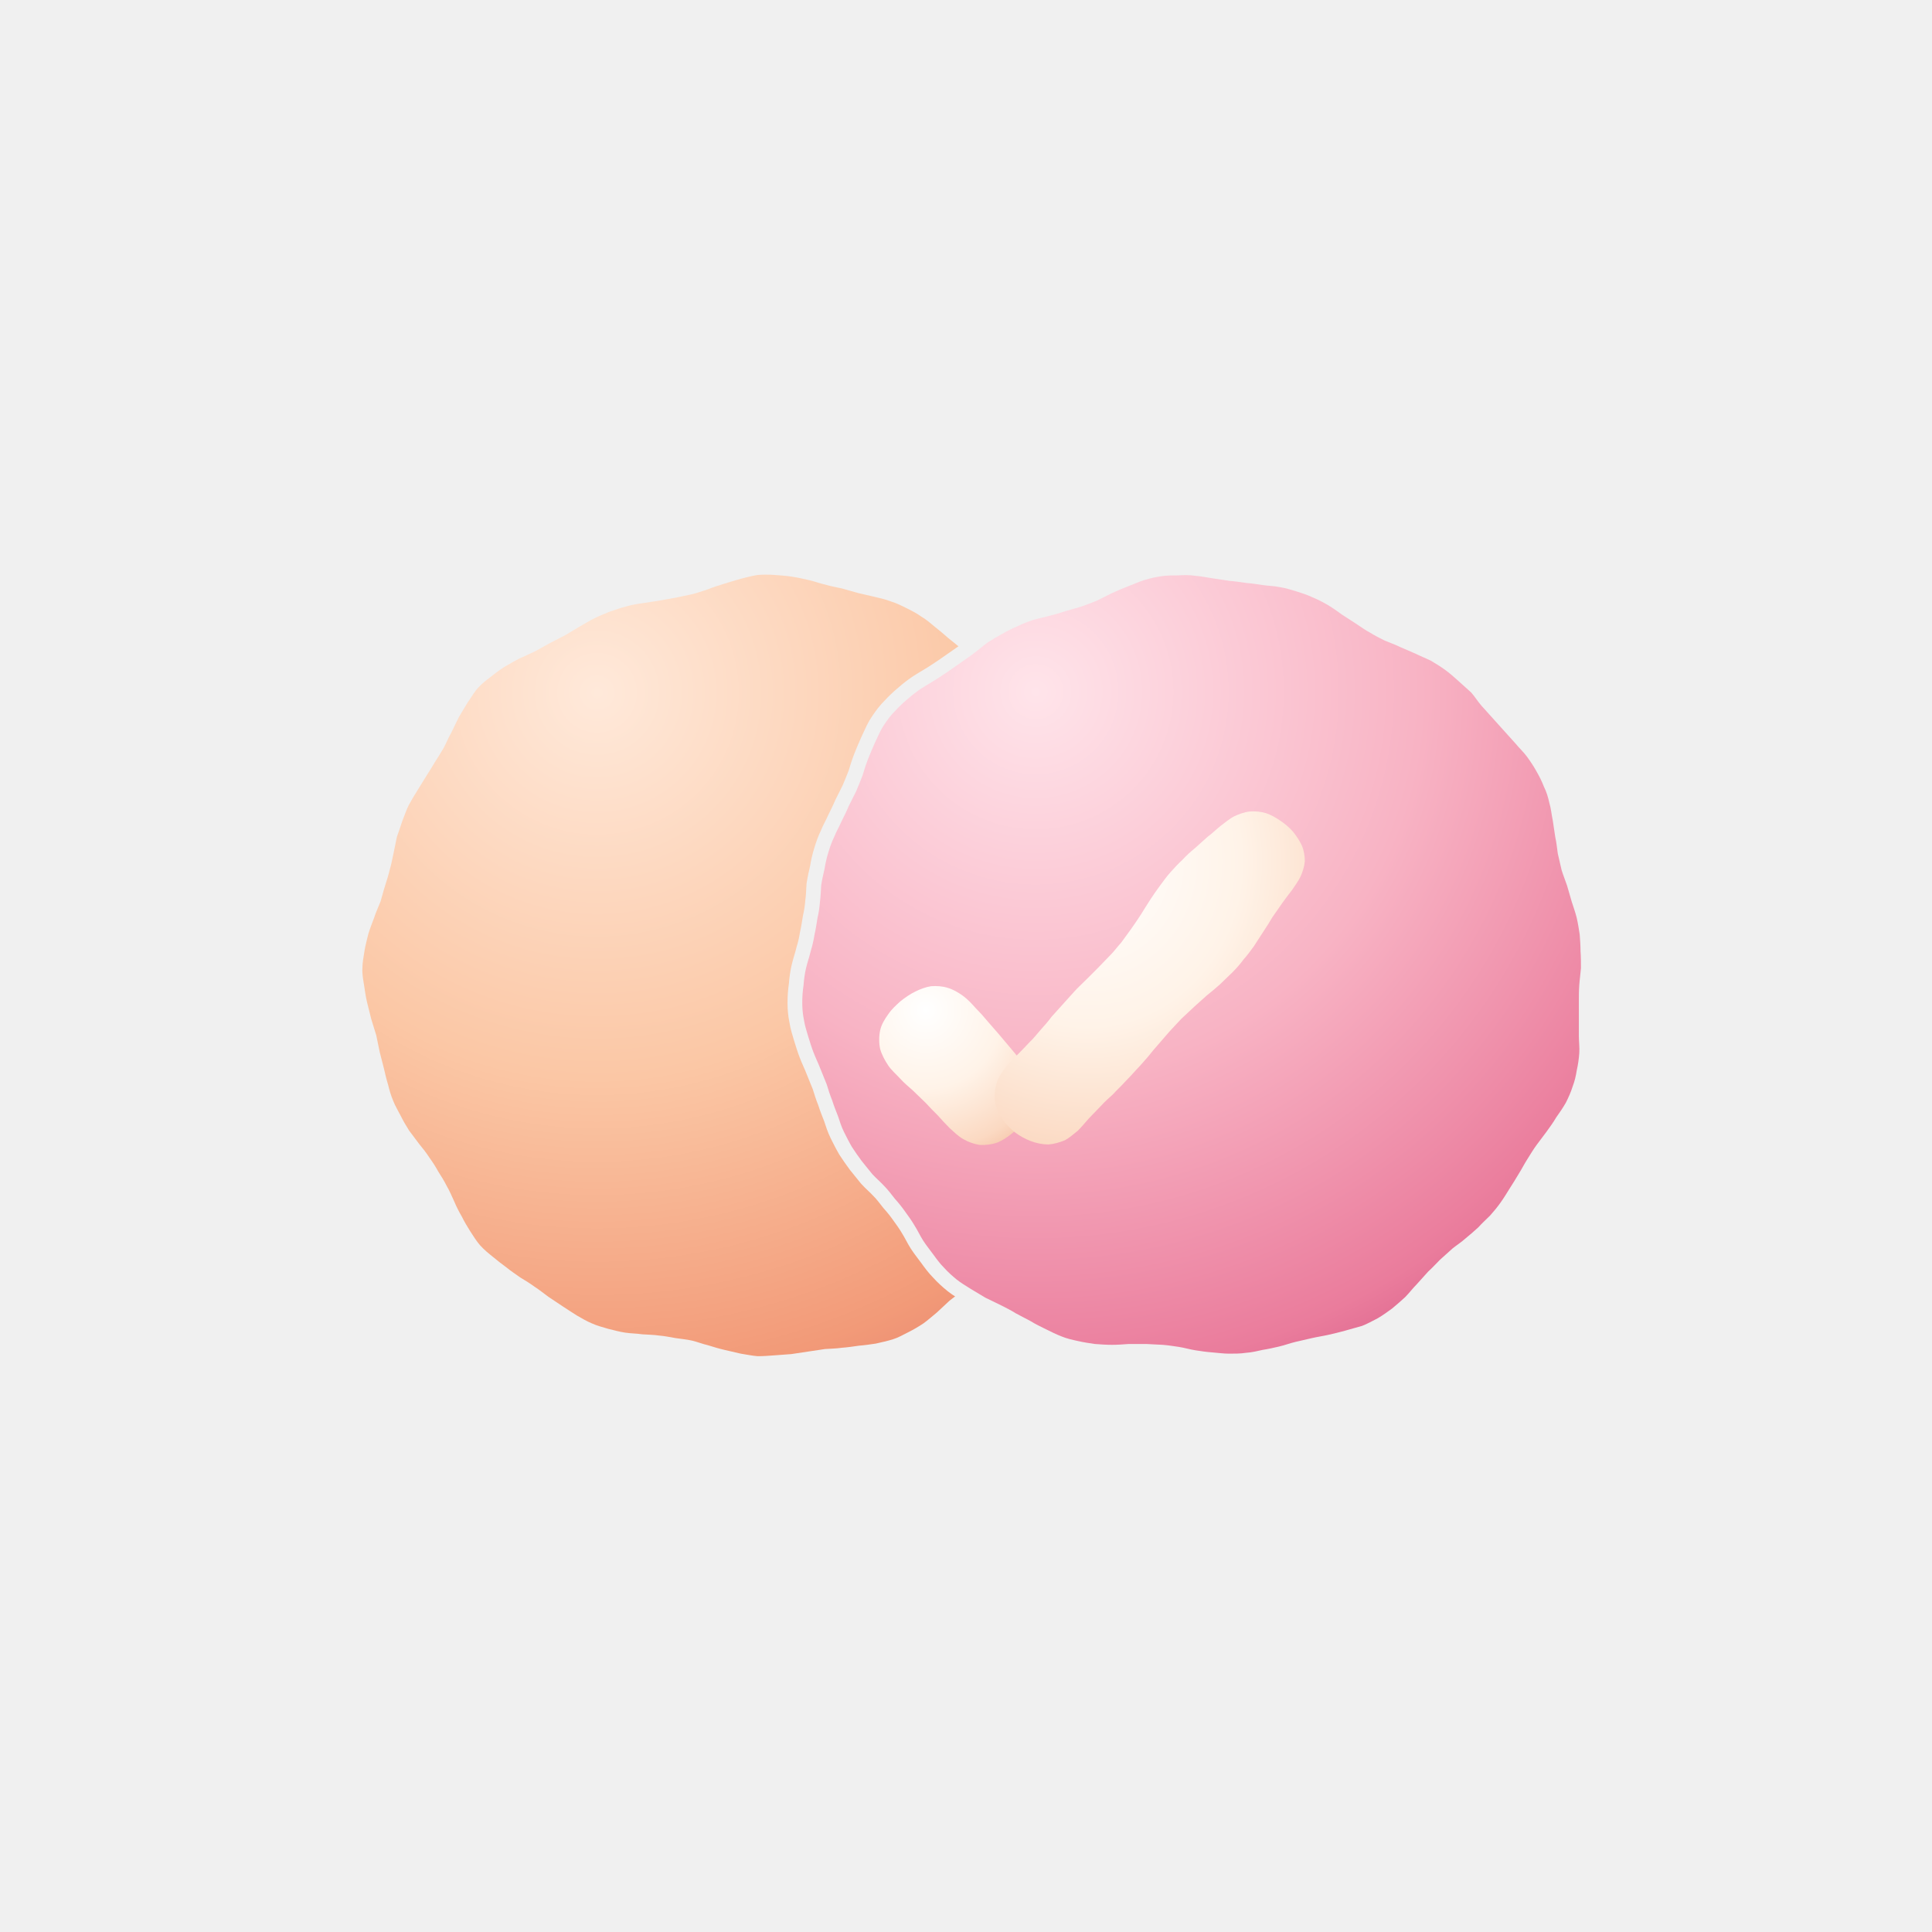
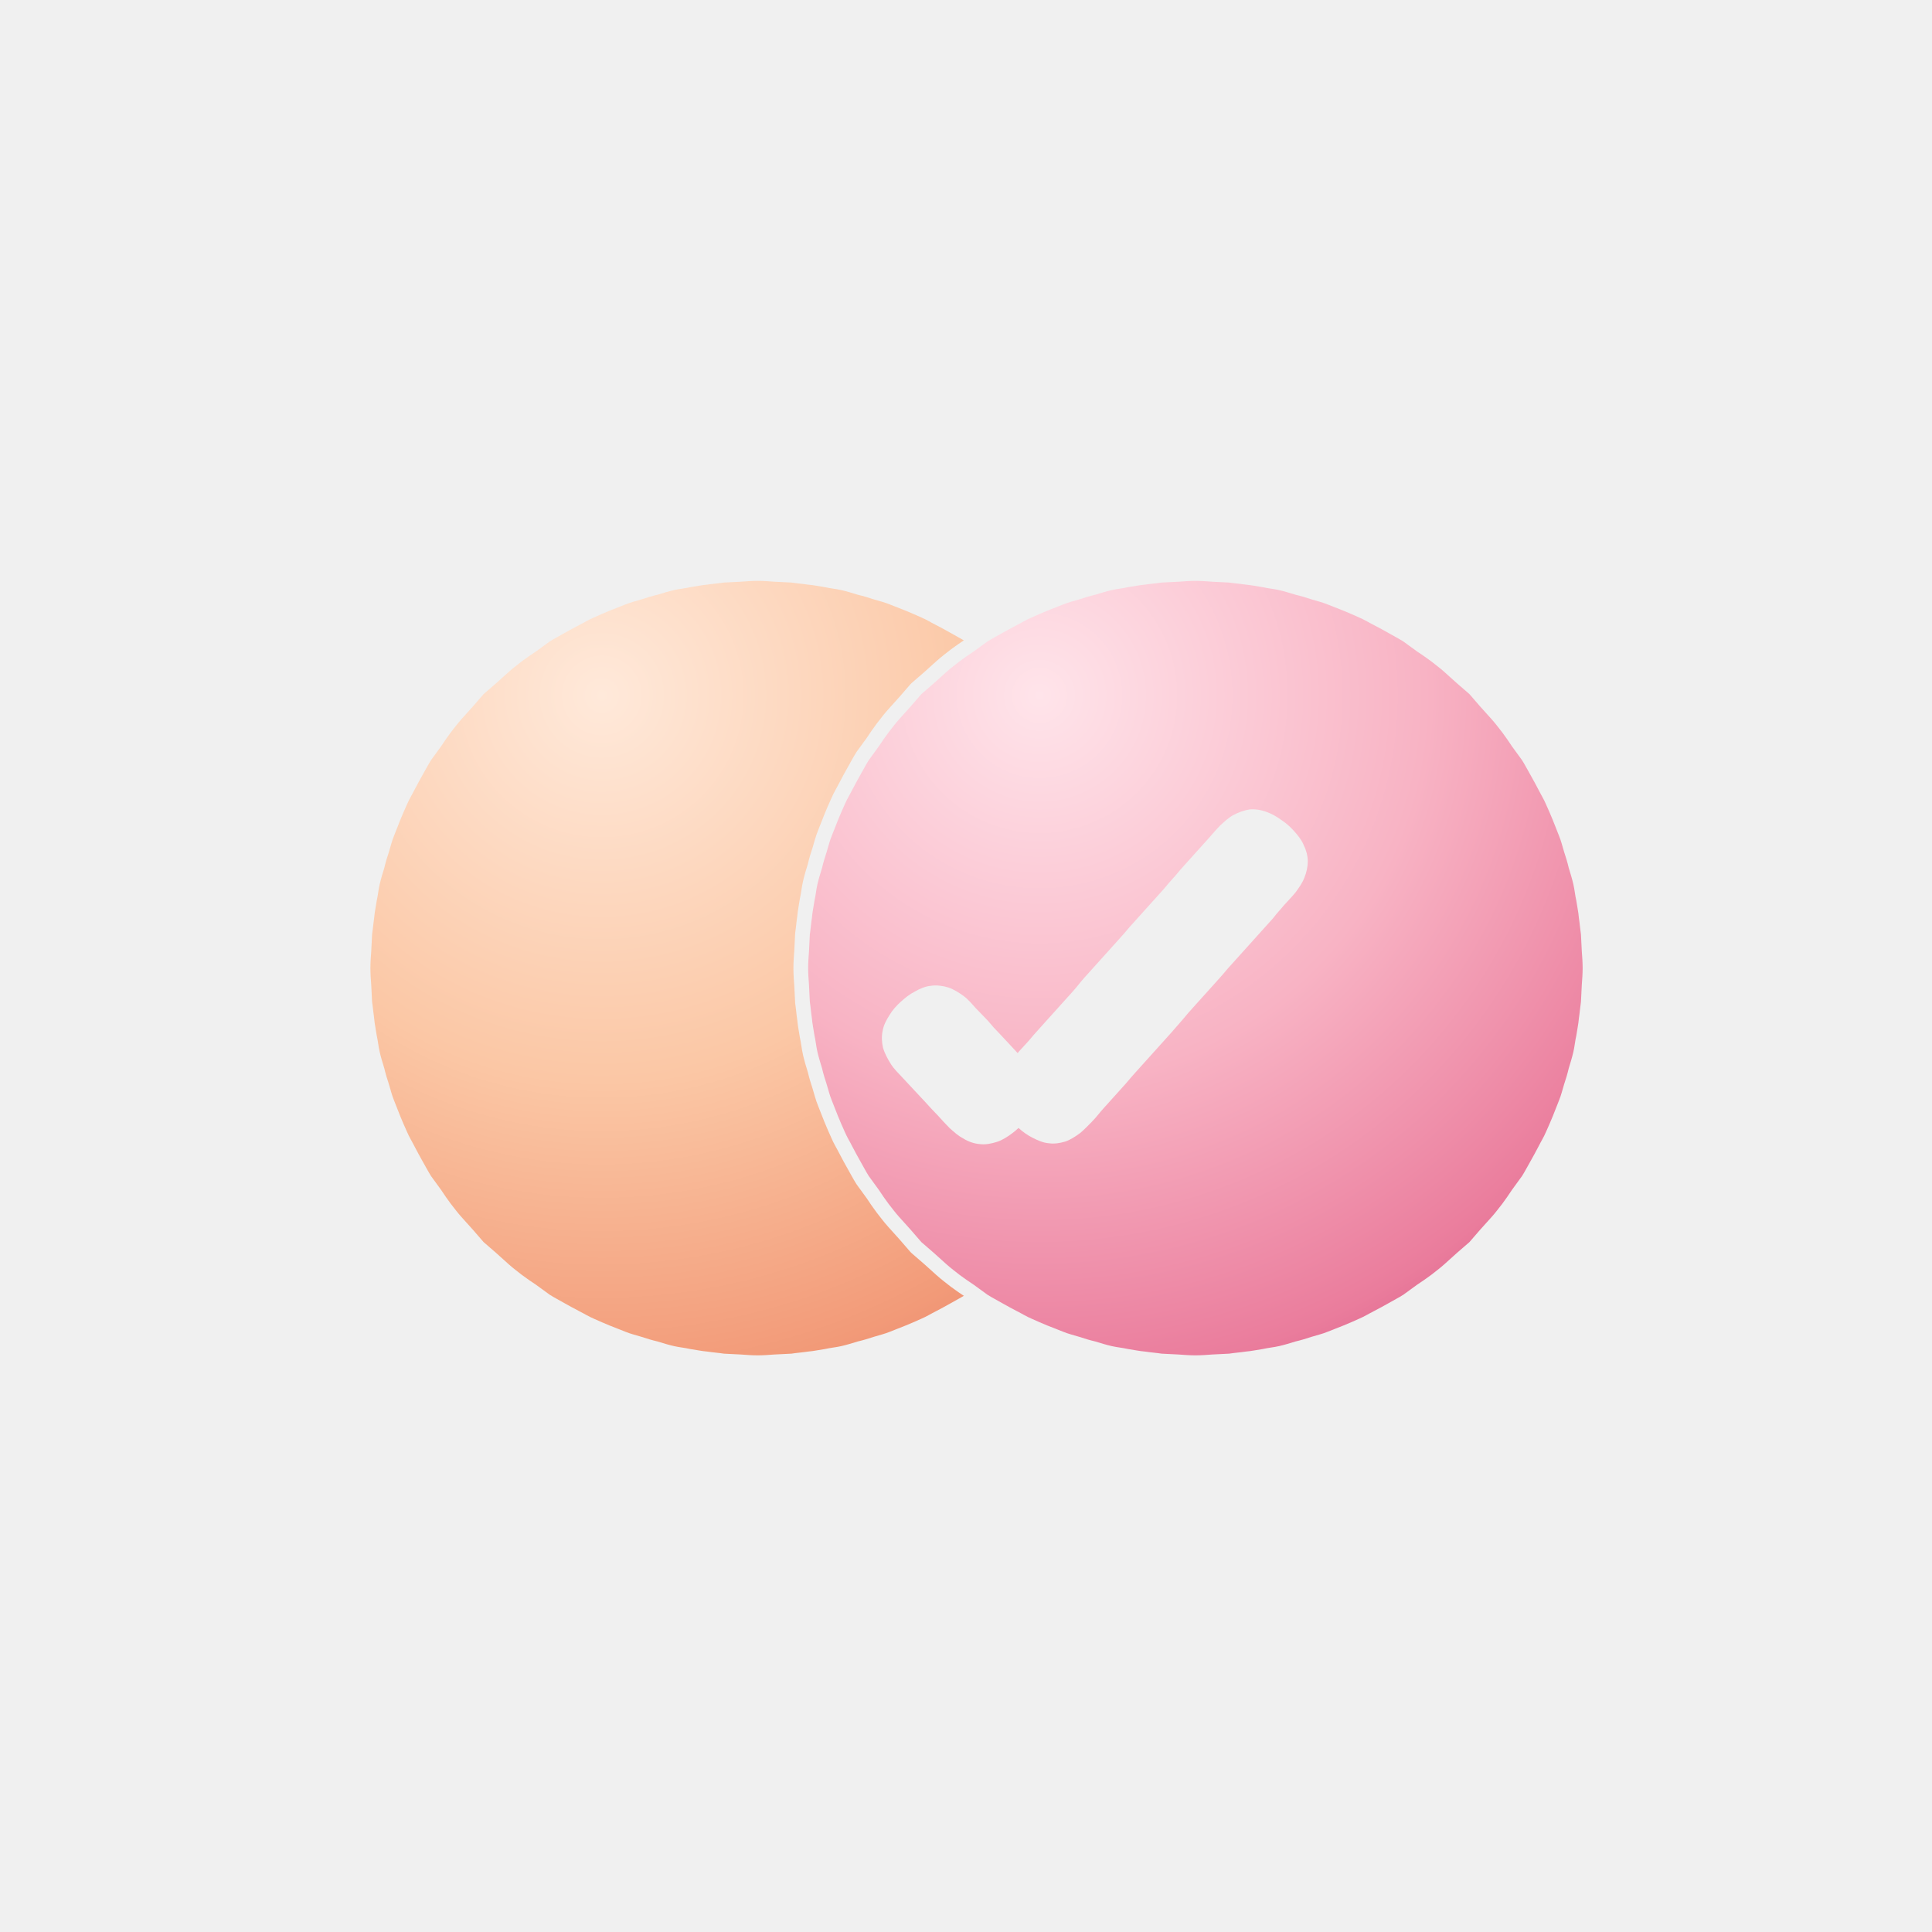
<svg xmlns="http://www.w3.org/2000/svg" width="459" height="459" viewBox="0 0 459 459" fill="none">
  <defs>
-     <path id="s0" d="M271.6 230C271.7 231.3 271.6 232.7 271.6 234C271.5 235.3 271.4 236.7 271.3 238C271.1 239.3 270.9 240.6 270.7 241.9C270.5 243.2 270.2 244.5 270 245.9C269.8 247.2 269.7 248.5 269.6 249.9C269.4 251.2 269.2 252.5 269.1 253.9C268.9 255.2 268.8 256.6 268.7 257.9C268.5 259.3 268.4 260.7 268 262C267.7 263.4 267.3 264.7 266.8 265.9C266.3 267.2 265.8 268.5 265.1 269.7C264.4 270.8 263.5 272 262.7 273C261.8 274.1 260.9 275.1 260 276.2C259.1 277.2 258.2 278.2 257.3 279.2C256.4 280.2 255.4 281.2 254.5 282.2C253.7 283.2 252.9 284.3 252.1 285.4C251.3 286.4 250.6 287.5 249.8 288.5C249 289.6 248.1 290.6 247.3 291.7C246.4 292.7 245.7 293.8 244.7 294.7C243.8 295.7 242.7 296.5 241.7 297.3C240.6 298.1 239.6 298.9 238.5 299.7C237.4 300.5 236.3 301.2 235.2 301.9C234.1 302.6 232.9 303.3 231.8 304.1C230.8 304.8 229.8 305.7 228.7 306.5C227.7 307.4 226.7 308.2 225.6 309C224.6 309.9 223.6 310.9 222.6 311.8C221.5 312.7 220.5 313.6 219.4 314.4C218.2 315.2 217 315.9 215.8 316.5C214.6 317.1 213.4 317.8 212.1 318.2C210.8 318.6 209.4 318.9 208.1 319.2C206.8 319.4 205.4 319.6 204.1 319.7C202.7 319.9 201.4 320.1 200 320.2C198.7 320.4 197.3 320.4 196 320.5C194.6 320.7 193.3 320.9 192 321.1C190.7 321.3 189.4 321.5 188 321.7C186.7 321.8 185.4 321.9 184 322C182.7 322.1 181.3 322.2 180 322.2C178.7 322.1 177.3 321.8 176 321.6C174.7 321.3 173.4 321 172.1 320.7C170.8 320.4 169.5 320 168.2 319.6C166.9 319.3 165.7 318.8 164.4 318.5C163.1 318.2 161.8 318.1 160.5 317.9C159.2 317.7 158 317.4 156.6 317.3C155.3 317.1 153.9 317.1 152.6 317C151.2 316.8 149.8 316.8 148.5 316.6C147.1 316.4 145.8 316 144.5 315.7C143.2 315.3 141.9 315 140.6 314.4C139.4 313.9 138.2 313.2 137 312.5C135.9 311.8 134.8 311.1 133.6 310.3C132.5 309.6 131.4 308.8 130.3 308.1C129.2 307.3 128.1 306.4 127 305.7C125.9 304.9 124.8 304.2 123.6 303.5C122.5 302.7 121.4 302 120.3 301.1C119.2 300.3 118.2 299.5 117.1 298.6C116.1 297.8 115 296.9 114.1 295.9C113.2 294.9 112.5 293.7 111.7 292.5C111 291.4 110.3 290.2 109.7 289C109 287.8 108.4 286.6 107.9 285.4C107.3 284.1 106.8 282.9 106.1 281.7C105.5 280.5 104.8 279.4 104.1 278.3C103.5 277.2 102.8 276.1 102 275C101.3 273.9 100.5 272.9 99.6 271.8C98.8 270.7 98 269.7 97.2 268.6C96.5 267.5 95.8 266.3 95.2 265.1C94.6 263.9 93.9 262.8 93.4 261.5C92.9 260.3 92.5 259 92.2 257.7C91.8 256.4 91.5 255.1 91.2 253.8C90.9 252.5 90.5 251.2 90.2 249.9C89.9 248.6 89.7 247.3 89.4 246C89 244.7 88.6 243.4 88.2 242.1C87.9 240.8 87.5 239.4 87.2 238.1C86.9 236.8 86.7 235.5 86.5 234.1C86.3 232.8 86 231.4 86.1 230C86.1 228.6 86.4 227.3 86.6 225.9C86.8 224.6 87.2 223.2 87.5 221.9C87.9 220.6 88.4 219.3 88.9 218C89.3 216.7 89.9 215.5 90.4 214.2C90.8 212.9 91.1 211.6 91.5 210.4C91.9 209.1 92.3 207.9 92.6 206.6C93 205.3 93.2 204 93.5 202.7C93.8 201.4 94 200.1 94.3 198.8C94.7 197.6 95.2 196.3 95.6 195C96.1 193.8 96.5 192.5 97.1 191.3C97.7 190.2 98.4 189 99.1 187.9C99.8 186.8 100.5 185.6 101.2 184.5C101.9 183.4 102.6 182.3 103.3 181.1C104 180 104.7 178.9 105.4 177.7C106 176.6 106.5 175.3 107.2 174.1C107.8 172.9 108.4 171.6 109 170.4C109.7 169.2 110.4 168.1 111.1 166.9C111.9 165.8 112.6 164.5 113.5 163.5C114.4 162.5 115.5 161.6 116.6 160.8C117.7 159.9 118.8 159.1 119.9 158.4C121.1 157.7 122.3 157 123.5 156.4C124.8 155.8 126 155.3 127.2 154.7C128.4 154 129.6 153.4 130.8 152.7C132 152.1 133.1 151.5 134.3 150.9C135.5 150.2 136.6 149.5 137.8 148.8C138.9 148.2 140 147.5 141.2 146.9C142.4 146.3 143.7 145.8 144.9 145.3C146.2 144.9 147.4 144.4 148.7 144.1C150 143.7 151.3 143.5 152.7 143.3C154 143.1 155.3 142.9 156.6 142.7C157.9 142.5 159.2 142.2 160.5 142C161.8 141.7 163 141.5 164.3 141.2C165.6 140.9 166.9 140.4 168.2 140C169.4 139.5 170.7 139.1 172 138.7C173.3 138.3 174.6 137.9 176 137.5C177.3 137.2 178.6 136.8 180 136.6C181.4 136.5 182.7 136.5 184.1 136.6C185.5 136.7 186.8 136.8 188.1 137C189.5 137.2 190.8 137.5 192.1 137.8C193.5 138.1 194.7 138.6 196.1 138.9C197.4 139.3 198.7 139.5 200 139.8C201.3 140.2 202.6 140.5 203.9 140.9C205.2 141.2 206.5 141.5 207.8 141.8C209.1 142.1 210.4 142.4 211.7 142.9C213 143.3 214.2 143.9 215.4 144.5C216.6 145.1 217.8 145.7 218.9 146.5C220.1 147.2 221.1 148.1 222.2 149C223.2 149.8 224.3 150.7 225.3 151.6C226.3 152.4 227.3 153.2 228.4 154.1C229.4 154.9 230.4 155.7 231.5 156.5C232.6 157.2 233.7 157.8 234.9 158.5C236 159.1 237.2 159.8 238.4 160.4C239.5 161.1 240.7 161.8 241.9 162.5C243 163.2 244.3 163.8 245.3 164.7C246.4 165.5 247.3 166.5 248.3 167.5C249.2 168.4 250.1 169.4 250.9 170.5C251.8 171.5 252.6 172.6 253.3 173.7C254.1 174.8 254.8 176 255.5 177.1C256.3 178.2 257.2 179.3 257.9 180.4C258.7 181.5 259.4 182.6 260.2 183.7C261 184.8 261.8 185.9 262.6 187C263.3 188.1 264.1 189.3 264.8 190.5C265.4 191.7 265.9 193 266.4 194.2C266.8 195.5 267.3 196.8 267.5 198.1C267.8 199.5 267.9 200.9 268 202.2C268.2 203.6 268.2 205 268.2 206.4C268.3 207.7 268.4 209 268.5 210.4C268.6 211.7 268.6 213 268.7 214.3C268.9 215.7 269.2 216.9 269.4 218.2C269.7 219.5 270 220.8 270.2 222.1C270.5 223.4 270.7 224.7 271 226C271.2 227.4 271.5 228.7 271.6 230Z" />
+     <path id="s0" d="M272 230C272 231.3 271.9 232.7 271.8 234C271.7 235.3 271.7 236.7 271.6 238C271.4 239.3 271.3 240.7 271.1 242C271 243.3 270.7 244.6 270.5 246C270.2 247.3 270.1 248.6 269.8 249.9C269.5 251.2 269.1 252.5 268.7 253.8C268.4 255.1 268 256.4 267.6 257.6C267.2 258.9 266.9 260.2 266.4 261.4C265.9 262.7 265.4 263.9 264.9 265.2C264.4 266.4 263.9 267.6 263.3 268.9C262.8 270.1 262.1 271.2 261.5 272.4C260.9 273.6 260.2 274.8 259.6 275.9C258.9 277.1 258.3 278.3 257.6 279.4C256.8 280.5 256 281.6 255.2 282.7C254.5 283.8 253.7 284.9 252.9 286C252.1 287 251.3 288.1 250.4 289.1C249.5 290.1 248.6 291.1 247.7 292.1C246.8 293.1 246 294.1 245.1 295.1C244.1 296 243.1 296.8 242.1 297.7C241.1 298.6 240.1 299.5 239.1 300.4C238.1 301.3 237 302.1 236 302.9C234.9 303.7 233.8 304.5 232.7 305.2C231.6 306 230.5 306.8 229.4 307.6C228.3 308.3 227.1 308.9 225.9 309.6C224.8 310.2 223.6 310.9 222.4 311.5C221.2 312.1 220.1 312.8 218.9 313.3C217.6 313.9 216.4 314.4 215.2 314.9C213.9 315.4 212.7 315.9 211.4 316.4C210.2 316.9 208.9 317.2 207.6 317.6C206.4 318 205.1 318.4 203.8 318.7C202.5 319.1 201.2 319.5 199.9 319.8C198.6 320.1 197.3 320.2 196 320.5C194.6 320.7 193.3 321 192 321.1C190.7 321.3 189.3 321.4 188 321.6C186.7 321.7 185.3 321.7 184 321.8C182.7 321.9 181.3 322 180 322C178.7 322 177.3 321.9 176 321.8C174.7 321.7 173.3 321.7 172 321.6C170.7 321.4 169.3 321.3 168 321.1C166.7 321 165.4 320.7 164 320.5C162.7 320.2 161.4 320.1 160.1 319.8C158.8 319.5 157.5 319.1 156.2 318.7C154.9 318.4 153.6 318 152.4 317.6C151.1 317.2 149.8 316.9 148.6 316.4C147.3 315.9 146.1 315.4 144.8 314.9C143.6 314.4 142.4 313.9 141.1 313.3C139.9 312.8 138.8 312.1 137.6 311.5C136.4 310.9 135.2 310.2 134.1 309.6C132.9 308.9 131.7 308.3 130.6 307.6C129.5 306.8 128.4 306 127.3 305.2C126.2 304.5 125.1 303.7 124 302.9C123 302.1 121.9 301.3 120.9 300.4C119.9 299.5 118.9 298.6 117.9 297.7C116.9 296.8 115.9 296 114.9 295.1C114 294.1 113.2 293.1 112.3 292.1C111.4 291.1 110.5 290.1 109.6 289.1C108.7 288.1 107.9 287 107.1 286C106.3 284.9 105.5 283.8 104.8 282.7C104 281.6 103.2 280.5 102.4 279.4C101.7 278.3 101.1 277.1 100.4 275.9C99.8 274.8 99.1 273.6 98.5 272.4C97.9 271.2 97.2 270.1 96.7 268.9C96.1 267.6 95.6 266.4 95.1 265.2C94.6 263.9 94.1 262.7 93.6 261.4C93.1 260.2 92.8 258.9 92.4 257.6C92 256.4 91.6 255.1 91.3 253.8C90.9 252.5 90.5 251.2 90.2 249.9C89.9 248.6 89.8 247.3 89.5 246C89.3 244.6 89 243.3 88.9 242C88.7 240.7 88.6 239.3 88.4 238C88.3 236.7 88.3 235.3 88.2 234C88.1 232.7 88 231.3 88 230C88 228.7 88.1 227.3 88.2 226C88.3 224.7 88.3 223.3 88.4 222C88.6 220.7 88.7 219.3 88.9 218C89 216.7 89.3 215.4 89.5 214C89.8 212.7 89.9 211.4 90.2 210.1C90.5 208.8 90.9 207.5 91.3 206.2C91.6 204.9 92 203.6 92.4 202.4C92.8 201.1 93.1 199.8 93.6 198.6C94.1 197.3 94.6 196.1 95.1 194.8C95.6 193.6 96.1 192.4 96.7 191.1C97.2 189.9 97.9 188.8 98.5 187.6C99.1 186.4 99.8 185.2 100.4 184.1C101.1 182.9 101.7 181.7 102.4 180.6C103.2 179.5 104 178.4 104.8 177.3C105.5 176.2 106.3 175.1 107.1 174C107.9 173 108.7 171.9 109.6 170.9C110.5 169.9 111.4 168.9 112.3 167.9C113.2 166.9 114 165.9 114.9 164.9C115.9 164 116.9 163.2 117.9 162.3C118.9 161.4 119.9 160.5 120.9 159.6C121.9 158.7 123 157.9 124 157.1C125.1 156.3 126.2 155.5 127.3 154.8C128.4 154 129.5 153.2 130.6 152.4C131.7 151.7 132.9 151.1 134.1 150.4C135.2 149.8 136.4 149.1 137.6 148.5C138.8 147.9 139.9 147.2 141.1 146.7C142.4 146.1 143.6 145.6 144.8 145.1C146.1 144.6 147.3 144.1 148.6 143.6C149.8 143.1 151.1 142.8 152.4 142.4C153.6 142 154.9 141.6 156.2 141.3C157.5 140.9 158.8 140.5 160.1 140.2C161.4 139.9 162.7 139.8 164 139.5C165.4 139.3 166.7 139 168 138.9C169.3 138.7 170.7 138.6 172 138.4C173.3 138.3 174.7 138.3 176 138.2C177.3 138.1 178.7 138 180 138C181.3 138 182.7 138.1 184 138.2C185.3 138.3 186.7 138.3 188 138.4C189.3 138.6 190.7 138.7 192 138.9C193.3 139 194.6 139.3 196 139.5C197.3 139.8 198.6 139.9 199.9 140.2C201.2 140.5 202.5 140.9 203.8 141.3C205.1 141.6 206.4 142 207.6 142.4C208.9 142.8 210.2 143.1 211.4 143.6C212.7 144.1 213.9 144.6 215.2 145.1C216.4 145.6 217.6 146.1 218.9 146.7C220.1 147.2 221.2 147.9 222.4 148.5C223.6 149.1 224.8 149.8 225.9 150.4C227.1 151.1 228.3 151.7 229.4 152.4C230.5 153.2 231.6 154 232.7 154.8C233.8 155.5 234.9 156.3 236 157.1C237 157.9 238.1 158.7 239.1 159.6C240.1 160.5 241.1 161.4 242.1 162.3C243.1 163.2 244.1 164 245.1 164.9C246 165.9 246.8 166.9 247.7 167.9C248.6 168.9 249.5 169.9 250.4 170.9C251.3 171.9 252.1 173 252.9 174C253.7 175.1 254.5 176.2 255.2 177.3C256 178.4 256.8 179.5 257.6 180.6C258.3 181.7 258.9 182.9 259.6 184.1C260.2 185.2 260.9 186.4 261.5 187.6C262.1 188.8 262.8 189.9 263.3 191.1C263.9 192.4 264.4 193.6 264.9 194.8C265.4 196.1 265.9 197.3 266.4 198.6C266.9 199.8 267.2 201.1 267.6 202.4C268 203.6 268.4 204.9 268.7 206.2C269.1 207.5 269.5 208.8 269.8 210.1C270.1 211.4 270.2 212.7 270.5 214C270.7 215.4 271 216.7 271.1 218C271.3 219.3 271.4 220.7 271.6 222C271.7 223.3 271.7 224.7 271.8 226C271.9 227.3 272 228.7 272 230Z" />
+     <path id="s1" d="M376 230C376 231.3 375.9 232.7 375.8 234C375.7 235.3 375.7 236.7 375.6 238C375.4 239.3 375.3 240.7 375.1 242C375 243.3 374.7 244.6 374.5 246C374.2 247.3 374.1 248.6 373.8 249.9C373.5 251.2 373.1 252.5 372.7 253.8C372.4 255.1 372 256.4 371.6 257.6C371.2 258.9 370.9 260.2 370.4 261.4C369.9 262.7 369.4 263.9 368.9 265.2C368.4 266.4 367.9 267.6 367.3 268.9C366.8 270.1 366.1 271.2 365.5 272.4C364.9 273.6 364.2 274.8 363.6 275.9C362.9 277.1 362.3 278.3 361.6 279.4C360.8 280.5 360 281.6 359.2 282.7C358.5 283.8 357.7 284.9 356.9 286C356.1 287 355.3 288.1 354.4 289.1C353.5 290.1 352.6 291.1 351.7 292.1C350.8 293.1 350 294.1 349.1 295.1C348.1 296 347.1 296.8 346.1 297.7C345.1 298.6 344.1 299.5 343.1 300.4C342.1 301.3 341 302.1 340 302.9C338.9 303.7 337.8 304.5 336.7 305.2C335.6 306 334.5 306.8 333.4 307.6C332.3 308.3 331.1 308.9 329.9 309.6C328.8 310.2 327.6 310.9 326.4 311.5C325.2 312.1 324.1 312.8 322.9 313.3C321.6 313.9 320.4 314.4 319.2 314.9C317.9 315.4 316.7 315.9 315.4 316.4C314.2 316.9 312.9 317.2 311.6 317.6C310.4 318 309.1 318.4 307.8 318.7C306.5 319.1 305.2 319.5 303.9 319.8C302.6 320.1 301.3 320.2 300 320.5C298.6 320.7 297.3 321 296 321.1C294.7 321.3 293.3 321.4 292 321.6C290.7 321.7 289.3 321.7 288 321.8C286.7 321.9 285.3 322 284 322C282.7 322 281.3 321.9 280 321.8C278.7 321.7 277.3 321.7 276 321.6C274.7 321.4 273.3 321.3 272 321.1C270.7 321 269.4 320.7 268 320.5C266.7 320.2 265.4 320.1 264.1 319.8C262.8 319.5 261.5 319.1 260.2 318.7C258.9 318.4 257.6 318 256.4 317.6C255.1 317.2 253.8 316.9 252.6 316.4C251.3 315.9 250.1 315.4 248.8 314.9C247.6 314.4 246.4 313.9 245.1 313.3C243.9 312.8 242.8 312.1 241.6 311.5C240.4 310.9 239.2 310.2 238.1 309.6C236.9 308.9 235.7 308.3 234.6 307.6C233.5 306.8 232.4 306 231.3 305.2C230.2 304.5 229.1 303.7 228 302.9C227 302.1 225.9 301.3 224.9 300.4C223.9 299.5 222.9 298.6 221.9 297.7C220.9 296.8 219.9 296 218.9 295.1C218 294.1 217.2 293.1 216.3 292.1C215.4 291.1 214.5 290.1 213.6 289.1C212.7 288.1 211.9 287 211.1 286C210.3 284.9 209.5 283.8 208.8 282.7C208 281.6 207.2 280.5 206.4 279.4C205.7 278.3 205.1 277.1 204.4 275.9C203.8 274.8 203.1 273.6 202.5 272.4C201.9 271.2 201.2 270.1 200.7 268.9C200.1 267.6 199.6 266.4 199.1 265.2C198.6 263.9 198.1 262.7 197.6 261.4C197.1 260.2 196.8 258.9 196.4 257.6C196 256.4 195.6 255.1 195.3 253.8C194.9 252.5 194.5 251.2 194.2 249.9C193.9 248.6 193.8 247.3 193.5 246C193.3 244.6 193 243.3 192.9 242C192.7 240.7 192.6 239.3 192.4 238C192.3 236.7 192.3 235.3 192.2 234C192.1 232.7 192 231.3 192 230C192 228.7 192.1 227.3 192.2 226C192.3 224.7 192.3 223.3 192.4 222C192.6 220.7 192.7 219.3 192.9 218C193 216.7 193.3 215.4 193.5 214C193.8 212.7 193.9 211.4 194.2 210.1C194.5 208.8 194.9 207.5 195.3 206.2C195.6 204.9 196 203.6 196.4 202.4C196.8 201.1 197.1 199.8 197.6 198.6C198.1 197.3 198.6 196.1 199.1 194.8C199.6 193.6 200.1 192.4 200.7 191.1C201.2 189.9 201.9 188.8 202.5 187.6C203.1 186.4 203.8 185.2 204.4 184.1C205.1 182.9 205.7 181.7 206.4 180.6C207.2 179.5 208 178.4 208.8 177.3C209.5 176.2 210.3 175.1 211.1 174C211.9 173 212.7 171.9 213.6 170.9C214.5 169.9 215.4 168.9 216.3 167.9C217.2 166.9 218 165.9 218.9 164.9C219.9 164 220.9 163.2 221.9 162.3C222.9 161.4 223.9 160.5 224.9 159.6C225.9 158.7 227 157.9 228 157.1C229.1 156.3 230.2 155.5 231.3 154.8C232.4 154 233.5 153.2 234.6 152.4C235.7 151.7 236.9 151.1 238.1 150.4C239.2 149.8 240.4 149.1 241.6 148.5C242.8 147.9 243.9 147.2 245.1 146.7C246.4 146.1 247.6 145.6 248.8 145.1C250.1 144.6 251.3 144.1 252.6 143.6C253.8 143.1 255.1 142.8 256.4 142.4C257.6 142 258.9 141.6 260.2 141.3C261.5 140.9 262.8 140.5 264.1 140.2C265.4 139.9 266.7 139.8 268 139.5C269.4 139.3 270.7 139 272 138.9C273.3 138.7 274.7 138.6 276 138.4C277.3 138.3 278.7 138.3 280 138.2C281.3 138.1 282.7 138 284 138C285.3 138 286.7 138.1 288 138.2C289.3 138.3 290.7 138.3 292 138.4C293.3 138.6 294.7 138.7 296 138.9C297.3 139 298.6 139.3 300 139.5C301.3 139.8 302.6 139.9 303.9 140.2C305.2 140.5 306.5 140.9 307.8 141.3C309.1 141.6 310.4 142 311.6 142.4C312.9 142.8 314.2 143.1 315.4 143.6C316.7 144.1 317.9 144.6 319.2 145.1C320.4 145.6 321.6 146.1 322.9 146.7C324.1 147.2 325.2 147.9 326.4 148.5C327.6 149.1 328.8 149.8 329.9 150.4C331.1 151.1 332.3 151.7 333.4 152.4C334.5 153.2 335.6 154 336.7 154.8C337.8 155.5 338.9 156.3 340 157.1C341 157.9 342.1 158.7 343.1 159.6C344.1 160.5 345.1 161.4 346.1 162.3C347.1 163.2 348.1 164 349.1 164.9C350 165.9 350.8 166.9 351.7 167.9C352.6 168.9 353.5 169.9 354.4 170.9C355.3 171.9 356.1 173 356.9 174C357.7 175.1 358.5 176.2 359.2 177.3C360 178.4 360.8 179.5 361.6 180.6C362.3 181.7 362.9 182.9 363.6 184.1C364.2 185.2 364.9 186.4 365.5 187.6C366.1 188.8 366.8 189.9 367.3 191.1C367.9 192.4 368.4 193.6 368.9 194.8C369.4 196.1 369.9 197.3 370.4 198.6C370.9 199.8 371.2 201.1 371.6 202.4C372 203.6 372.4 204.9 372.7 206.2C373.1 207.5 373.5 208.8 373.8 210.1C374.1 211.4 374.2 212.7 374.5 214C374.7 215.4 375 216.7 375.1 218C375.3 219.3 375.4 220.7 375.6 222C375.7 223.3 375.7 224.7 375.8 226C375.9 227.3 376 228.7 376 230Z" />
+     <path id="s2" d="M214 238C215 237.1 216.1 236.2 217.3 235.6C218.5 234.9 219.9 234.3 221.2 234.2C222.5 234 224 234.2 225.3 234.6C226.5 235 227.8 235.8 228.9 236.6C230 237.4 230.9 238.5 231.8 239.5C232.8 240.5 233.7 241.5 234.7 242.5C235.6 243.6 236.5 244.6 237.5 245.6C238.4 246.6 239.4 247.6 240.3 248.6C241.2 249.6 242.2 250.6 243.1 251.7C243.9 252.7 244.9 253.8 245.4 255.1C246 256.3 246.4 257.7 246.5 259C246.5 260.4 246.2 261.8 245.7 263C245.2 264.3 244.3 265.4 243.4 266.5C242.5 267.5 241.5 268.5 240.4 269.3C239.3 270.1 238.1 270.9 236.8 271.3C235.5 271.7 234.1 272 232.7 271.8C231.4 271.7 230 271.2 228.9 270.5C227.7 269.9 226.6 268.9 225.6 268C224.6 267 223.7 266 222.8 265C221.8 264 220.9 263 219.9 261.9C219 260.9 218 259.9 217.1 258.9C216.2 257.9 215.2 256.9 214.3 255.9C213.4 254.9 212.3 253.9 211.6 252.7C210.9 251.6 210.2 250.3 209.8 249C209.5 247.7 209.4 246.2 209.7 244.9C209.9 243.6 210.6 242.3 211.3 241.2C212 240 213 238.9 214 238Z" />
+     <path id="s3" d="M242 268C241 267.1 240.1 266.1 239.3 265C238.6 263.9 237.9 262.7 237.6 261.4C237.3 260.1 237.2 258.7 237.5 257.4C237.7 256.1 238.4 254.8 239.1 253.7C239.7 252.5 240.7 251.5 241.5 250.5C242.4 249.4 243.3 248.5 244.2 247.5C245.1 246.4 246 245.4 246.9 244.4C247.8 243.4 248.7 242.4 249.6 241.4C250.5 240.4 251.4 239.4 252.3 238.4C253.2 237.4 254.1 236.4 255 235.4C255.9 234.4 256.7 233.3 257.6 232.3C258.5 231.3 259.4 230.3 260.3 229.3C261.2 228.3 262.1 227.3 263 226.3C263.9 225.3 264.8 224.3 265.7 223.3C266.6 222.3 267.5 221.3 268.4 220.2C269.3 219.2 270.2 218.2 271.1 217.2C272 216.2 272.9 215.2 273.8 214.2C274.7 213.2 275.6 212.2 276.5 211.2C277.3 210.2 278.2 209.2 279.1 208.2C280 207.1 280.9 206.1 281.8 205.1C282.7 204.1 283.6 203.1 284.5 202.1C285.4 201.1 286.3 200.1 287.2 199.1C288.1 198.1 289 197 289.9 196.1C290.9 195.2 291.9 194.2 293.1 193.6C294.2 193 295.6 192.5 296.9 192.3C298.2 192.2 299.6 192.4 300.9 192.9C302.1 193.3 303.3 194 304.4 194.8C305.5 195.5 306.5 196.4 307.4 197.4C308.3 198.4 309.2 199.5 309.7 200.7C310.3 201.9 310.7 203.3 310.7 204.6C310.7 205.9 310.4 207.3 309.9 208.5C309.4 209.8 308.6 210.9 307.8 212C307 213 306 214 305.1 215C304.3 216 303.3 217 302.5 218.1C301.6 219.1 300.7 220.1 299.8 221.1C298.9 222.1 298 223.1 297.1 224.1C296.2 225.1 295.3 226.1 294.4 227.1C293.5 228.1 292.6 229.1 291.7 230.1C290.8 231.2 289.9 232.2 289 233.2C288.1 234.2 287.2 235.2 286.3 236.2C285.4 237.2 284.5 238.2 283.6 239.2C282.7 240.2 281.8 241.2 281 242.2C280.1 243.2 279.2 244.3 278.3 245.3C277.4 246.3 276.5 247.3 275.6 248.3C274.7 249.3 273.8 250.3 272.9 251.3C272 252.3 271.1 253.3 270.2 254.3C269.3 255.3 268.4 256.3 267.5 257.4C266.6 258.4 265.7 259.4 264.8 260.4C263.9 261.4 263 262.4 262.1 263.4C261.2 264.4 260.4 265.5 259.5 266.4C258.5 267.4 257.6 268.4 256.6 269.2C255.5 270 254.3 270.8 253.1 271.2C251.8 271.6 250.4 271.8 249.1 271.6C247.8 271.5 246.5 270.9 245.3 270.3C244.1 269.7 243 268.9 242 268Z" />
    <radialGradient id="g0" cx="0.3" cy="0.15" r="1.1">
      <stop offset="0" stop-color="#FFE9DA" />
      <stop offset="0.45" stop-color="#FBC7A5" />
      <stop offset="0.8" stop-color="#F29A78" />
      <stop offset="1" stop-color="#E0766A" />
    </radialGradient>
    <mask id="m0" maskUnits="userSpaceOnUse" x="0" y="0" width="459" height="459">
      <rect width="459" height="459" fill="#fff" />
      <use href="#s1" fill="#000" stroke="#000" stroke-width="7" stroke-linejoin="round" />
+       <use href="#s2" fill="#000" />
+       <use href="#s3" fill="#000" />
    </mask>
-     <path id="s1" d="M375.6 230C375.5 231.3 375.3 232.6 375.2 234C375.1 235.3 375.1 236.6 375.1 238C375.1 239.3 375.1 240.6 375.1 242C375.1 243.3 375.1 244.7 375.1 246.1C375.1 247.4 375.3 248.8 375.2 250.2C375.1 251.6 374.9 253 374.6 254.3C374.4 255.6 374.1 256.9 373.6 258.2C373.2 259.5 372.6 260.8 372 262C371.3 263.2 370.5 264.4 369.7 265.5C369 266.7 368.2 267.8 367.4 268.9C366.6 270 365.8 271 365 272.1C364.2 273.2 363.5 274.4 362.8 275.5C362.1 276.6 361.5 277.8 360.8 278.9C360.1 280.1 359.4 281.2 358.7 282.3C358 283.4 357.3 284.6 356.5 285.7C355.8 286.7 354.9 287.8 354 288.8C353.1 289.7 352.1 290.6 351.2 291.6C350.2 292.5 349.2 293.4 348.2 294.2C347.2 295.1 346.1 295.8 345.1 296.6C344.1 297.5 343.1 298.4 342.1 299.3C341.2 300.2 340.3 301.2 339.3 302.1C338.4 303.1 337.5 304.1 336.6 305.1C335.6 306.1 334.8 307.2 333.8 308.2C332.8 309.1 331.8 310 330.7 310.9C329.6 311.7 328.5 312.5 327.3 313.2C326.1 313.8 324.9 314.5 323.6 315C322.3 315.4 321 315.7 319.7 316.1C318.3 316.5 317 316.8 315.7 317.1C314.4 317.4 313 317.6 311.7 317.9C310.4 318.2 309.1 318.5 307.8 318.8C306.5 319.1 305.2 319.6 303.9 319.9C302.6 320.2 301.3 320.5 300 320.7C298.7 321 297.4 321.3 296 321.4C294.7 321.6 293.4 321.6 292 321.6C290.7 321.6 289.3 321.4 288 321.3C286.6 321.2 285.3 321 284 320.8C282.7 320.6 281.4 320.2 280.1 320C278.8 319.8 277.5 319.6 276.2 319.5C274.8 319.4 273.6 319.4 272.3 319.3C270.9 319.3 269.6 319.3 268.2 319.3C266.9 319.4 265.5 319.5 264.2 319.5C262.8 319.5 261.4 319.4 260.1 319.3C258.7 319.1 257.4 318.9 256.1 318.6C254.7 318.3 253.4 318 252.2 317.5C250.9 317 249.7 316.4 248.5 315.8C247.3 315.2 246 314.6 244.9 313.9C243.7 313.3 242.5 312.6 241.3 312C240.2 311.3 239 310.7 237.8 310.1C236.6 309.5 235.3 308.9 234.1 308.3C232.9 307.6 231.8 306.9 230.6 306.2C229.5 305.5 228.3 304.8 227.3 304C226.2 303.1 225.2 302.2 224.3 301.2C223.3 300.2 222.5 299.1 221.7 298C220.9 296.9 220 295.8 219.3 294.7C218.6 293.6 218 292.3 217.3 291.2C216.6 290 215.8 288.9 215 287.8C214.3 286.8 213.5 285.8 212.6 284.8C211.8 283.8 211 282.7 210.1 281.8C209.2 280.8 208.1 279.9 207.2 278.9C206.4 277.9 205.5 276.8 204.7 275.8C203.9 274.7 203.1 273.6 202.4 272.5C201.7 271.3 201.1 270.1 200.5 268.9C199.9 267.7 199.5 266.4 199.1 265.2C198.6 263.9 198.1 262.7 197.7 261.4C197.2 260.2 196.8 258.9 196.4 257.6C195.9 256.4 195.4 255.1 194.9 253.9C194.4 252.6 193.8 251.4 193.3 250.1C192.8 248.8 192.4 247.5 192 246.2C191.6 244.9 191.2 243.6 191 242.3C190.7 240.9 190.6 239.5 190.6 238.2C190.6 236.8 190.7 235.4 190.9 234.1C191 232.7 191.2 231.3 191.5 230C191.8 228.7 192.3 227.3 192.6 226C193 224.7 193.3 223.4 193.5 222.1C193.8 220.8 194 219.5 194.2 218.2C194.5 216.9 194.7 215.6 194.8 214.3C195 212.9 195 211.6 195.1 210.3C195.3 209 195.6 207.7 195.9 206.4C196.1 205.1 196.4 203.8 196.8 202.5C197.2 201.2 197.6 200 198.2 198.8C198.7 197.5 199.4 196.4 199.9 195.2C200.5 194 201.1 192.8 201.6 191.6C202.2 190.4 202.8 189.2 203.4 188C203.9 186.8 204.4 185.6 204.9 184.3C205.3 183 205.7 181.7 206.2 180.4C206.7 179.2 207.2 177.9 207.8 176.6C208.4 175.4 208.9 174.1 209.6 172.9C210.3 171.8 211.1 170.6 212 169.6C212.9 168.6 213.9 167.6 214.9 166.7C215.9 165.8 217 164.9 218.1 164.1C219.2 163.3 220.5 162.6 221.6 161.9C222.8 161.2 223.9 160.4 225 159.7C226.1 158.9 227.2 158.2 228.3 157.4C229.4 156.6 230.5 155.9 231.5 155.1C232.6 154.3 233.6 153.4 234.7 152.6C235.8 151.9 237 151.2 238.1 150.6C239.3 149.9 240.5 149.3 241.7 148.8C242.9 148.2 244.2 147.7 245.4 147.3C246.7 146.9 248 146.7 249.3 146.3C250.6 146 251.9 145.6 253.1 145.2C254.4 144.8 255.7 144.5 256.9 144.1C258.1 143.7 259.4 143.2 260.6 142.7C261.8 142.1 263 141.5 264.2 140.9C265.5 140.3 266.7 139.8 268 139.3C269.3 138.8 270.6 138.2 271.9 137.8C273.2 137.4 274.5 137.1 275.9 136.9C277.2 136.7 278.6 136.7 279.9 136.7C281.3 136.6 282.6 136.6 284 136.8C285.4 136.9 286.7 137.2 288.1 137.4C289.4 137.6 290.7 137.8 292.1 138C293.4 138.1 294.7 138.3 296.1 138.5C297.4 138.6 298.7 138.8 300 139C301.4 139.2 302.7 139.2 304.1 139.5C305.4 139.7 306.7 140.1 308 140.5C309.3 140.9 310.5 141.3 311.8 141.9C313 142.4 314.2 143 315.4 143.7C316.6 144.4 317.7 145.2 318.8 146C319.9 146.7 321.1 147.5 322.2 148.2C323.3 148.9 324.3 149.7 325.5 150.3C326.6 151 327.8 151.6 329 152.2C330.2 152.7 331.4 153.1 332.6 153.7C333.8 154.2 335.1 154.8 336.3 155.3C337.5 155.9 338.8 156.4 340 157C341.2 157.7 342.3 158.4 343.4 159.2C344.5 160 345.5 160.9 346.5 161.8C347.5 162.7 348.5 163.6 349.5 164.5C350.4 165.5 351.1 166.7 352 167.7C352.9 168.7 353.8 169.7 354.7 170.7C355.6 171.7 356.5 172.7 357.4 173.7C358.3 174.7 359.2 175.7 360.1 176.7C361 177.8 362 178.7 362.8 179.8C363.6 180.9 364.4 182.1 365 183.2C365.7 184.4 366.3 185.6 366.8 186.9C367.4 188.1 367.8 189.4 368.1 190.8C368.5 192.1 368.6 193.5 368.9 194.9C369.1 196.2 369.3 197.5 369.5 198.9C369.8 200.2 369.9 201.5 370.1 202.8C370.4 204.1 370.7 205.4 371 206.7C371.4 208 371.9 209.2 372.3 210.4C372.7 211.7 373 212.9 373.4 214.2C373.8 215.5 374.3 216.8 374.6 218.1C374.9 219.4 375.1 220.7 375.3 222C375.4 223.3 375.5 224.7 375.5 226C375.6 227.3 375.6 228.7 375.6 230Z" />
    <radialGradient id="g1" cx="0.3" cy="0.15" r="1.1">
      <stop offset="0" stop-color="#FFE4EA" />
      <stop offset="0.45" stop-color="#F8B3C4" />
      <stop offset="0.8" stop-color="#EA7C9C" />
      <stop offset="1" stop-color="#C9467A" />
    </radialGradient>
-     <path id="s2" d="M213.9 237.9C215 237 216.2 236.2 217.4 235.6C218.6 235 219.9 234.5 221.2 234.3C222.5 234.2 224 234.3 225.2 234.7C226.5 235.1 227.7 235.8 228.8 236.6C229.9 237.4 230.9 238.5 231.8 239.5C232.8 240.5 233.7 241.5 234.6 242.6C235.5 243.6 236.4 244.7 237.3 245.7C238.2 246.8 239.1 247.8 240 248.9C240.9 250 241.8 251 242.6 252.1C243.4 253.1 244.2 254.2 244.8 255.4C245.3 256.5 245.7 257.8 245.8 259.1C245.9 260.3 245.7 261.6 245.2 262.9C244.8 264.1 244.1 265.3 243.3 266.4C242.5 267.4 241.5 268.5 240.4 269.3C239.3 270.2 238.1 271 236.8 271.5C235.6 271.9 234.1 272.1 232.7 272C231.4 271.8 230 271.3 228.8 270.6C227.6 269.9 226.6 268.9 225.6 268C224.6 267 223.7 266 222.8 265C221.8 264 220.8 263 219.9 262C218.9 261 217.9 260.1 216.9 259.1C215.9 258.2 214.8 257.3 213.9 256.3C212.9 255.2 211.8 254.3 211 253.1C210.2 251.9 209.5 250.6 209.1 249.2C208.8 247.8 208.8 246.2 209.1 244.8C209.4 243.4 210.2 242.1 211 241C211.8 239.8 212.9 238.8 213.9 237.9Z" />
-     <radialGradient id="g2" cx="0.3" cy="0.15" r="1.1">
-       <stop offset="0" stop-color="#FFFFFF" />
-       <stop offset="0.45" stop-color="#FFF3E8" />
-       <stop offset="0.8" stop-color="#FBD9C2" />
-       <stop offset="1" stop-color="#F2B99B" />
-     </radialGradient>
-     <path id="s3" d="M241.1 269C240 268.1 238.9 267 238.1 265.8C237.3 264.6 236.6 263.1 236.4 261.7C236.2 260.2 236.4 258.6 236.8 257.2C237.2 255.9 238.1 254.7 238.9 253.6C239.7 252.5 240.8 251.6 241.7 250.6C242.6 249.7 243.6 248.7 244.5 247.7C245.5 246.8 246.3 245.7 247.2 244.7C248.1 243.7 249 242.7 249.8 241.6C250.7 240.6 251.6 239.6 252.5 238.6C253.4 237.6 254.3 236.6 255.2 235.6C256.1 234.6 257.1 233.7 258.1 232.7C259 231.8 260 230.8 260.9 229.9C261.9 228.9 262.8 227.9 263.8 226.9C264.7 226 265.5 224.9 266.4 223.9C267.2 222.8 268 221.7 268.8 220.6C269.6 219.5 270.3 218.4 271.1 217.2C271.8 216.1 272.5 214.9 273.3 213.7C274 212.6 274.8 211.5 275.6 210.4C276.4 209.3 277.2 208.2 278.1 207.2C279 206.2 279.9 205.2 280.9 204.3C281.8 203.3 282.8 202.4 283.9 201.5C284.9 200.6 285.9 199.7 286.9 198.8C288 198 289 197 290 196.2C291.1 195.4 292.1 194.5 293.3 193.9C294.4 193.4 295.7 192.9 296.9 192.8C298.2 192.7 299.5 192.8 300.8 193.2C302 193.6 303.2 194.3 304.2 195C305.3 195.7 306.4 196.7 307.2 197.6C308 198.6 308.8 199.8 309.3 200.9C309.8 202.1 310 203.4 310 204.6C309.9 205.8 309.5 207.1 309 208.2C308.5 209.3 307.7 210.3 307 211.4C306.2 212.4 305.4 213.5 304.6 214.6C303.8 215.7 303.1 216.8 302.3 217.9C301.6 219.1 300.9 220.2 300.1 221.4C299.4 222.5 298.6 223.7 297.9 224.8C297.1 225.9 296.3 227 295.4 228C294.6 229.1 293.7 230.1 292.7 231.1C291.8 232 290.8 232.9 289.8 233.9C288.8 234.8 287.7 235.7 286.7 236.5C285.7 237.4 284.7 238.3 283.7 239.2C282.7 240.1 281.7 241.1 280.7 242C279.8 243 278.8 244 277.9 245C277 246 276.2 247 275.3 248C274.4 249 273.5 250.1 272.7 251.1C271.8 252.1 270.9 253.2 270 254.1C269.1 255.1 268.2 256.1 267.2 257.1C266.3 258.1 265.3 259 264.4 260C263.4 260.9 262.4 261.8 261.5 262.8C260.5 263.8 259.6 264.8 258.7 265.7C257.8 266.7 257 267.7 256.1 268.6C255.1 269.4 254.1 270.3 253 270.9C251.8 271.4 250.4 271.8 249.1 271.9C247.7 271.9 246.2 271.6 244.9 271.1C243.6 270.6 242.3 269.9 241.1 269Z" />
-     <radialGradient id="g3" cx="0.3" cy="0.15" r="1.1">
-       <stop offset="0" stop-color="#FFFFFF" />
-       <stop offset="0.45" stop-color="#FFF3E8" />
-       <stop offset="0.8" stop-color="#FBD9C2" />
-       <stop offset="1" stop-color="#F2B99B" />
-     </radialGradient>
+     <mask id="m1" maskUnits="userSpaceOnUse" x="0" y="0" width="459" height="459">
+       <rect width="459" height="459" fill="#fff" />
+       <use href="#s2" fill="#000" />
+       <use href="#s3" fill="#000" />
+     </mask>
  </defs>
  <use href="#s0" fill="url(#g0)" fill-rule="evenodd" mask="url(#m0)" />
-   <use href="#s1" fill="url(#g1)" fill-rule="evenodd" />
-   <use href="#s2" fill="url(#g2)" fill-rule="evenodd" />
-   <use href="#s3" fill="url(#g3)" fill-rule="evenodd" />
+   <use href="#s1" fill="url(#g1)" fill-rule="evenodd" mask="url(#m1)" />
</svg>
